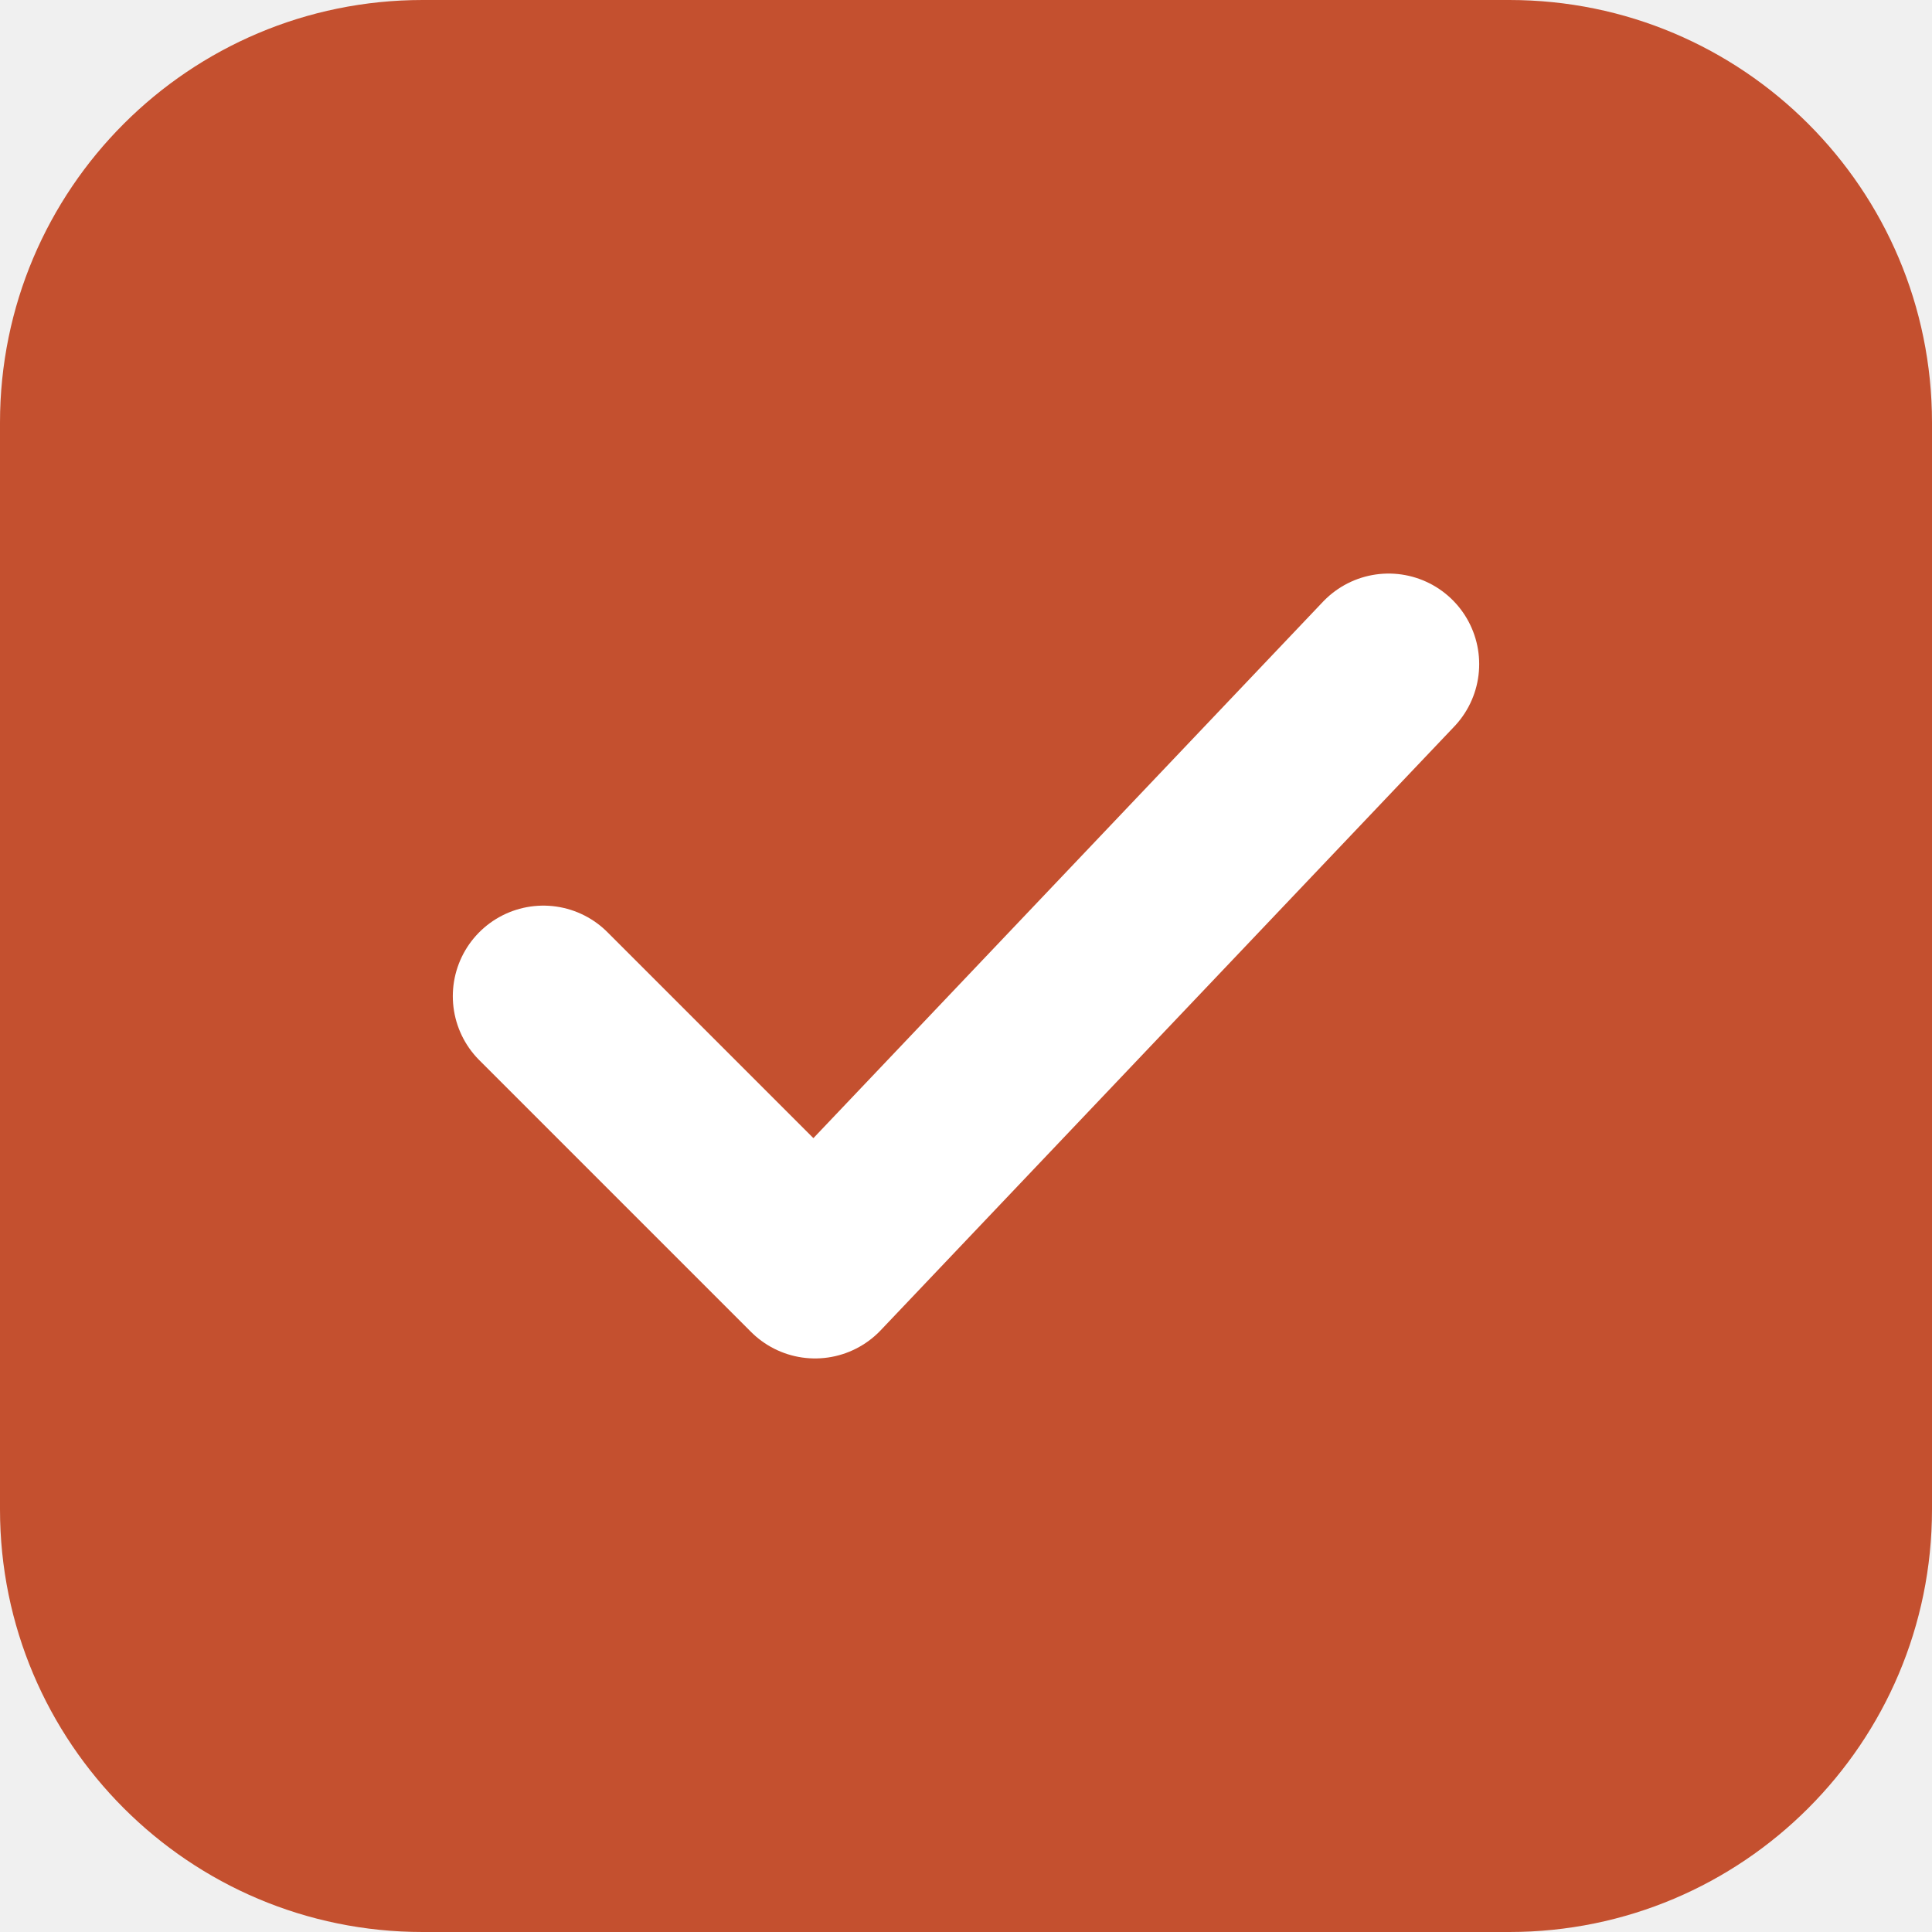
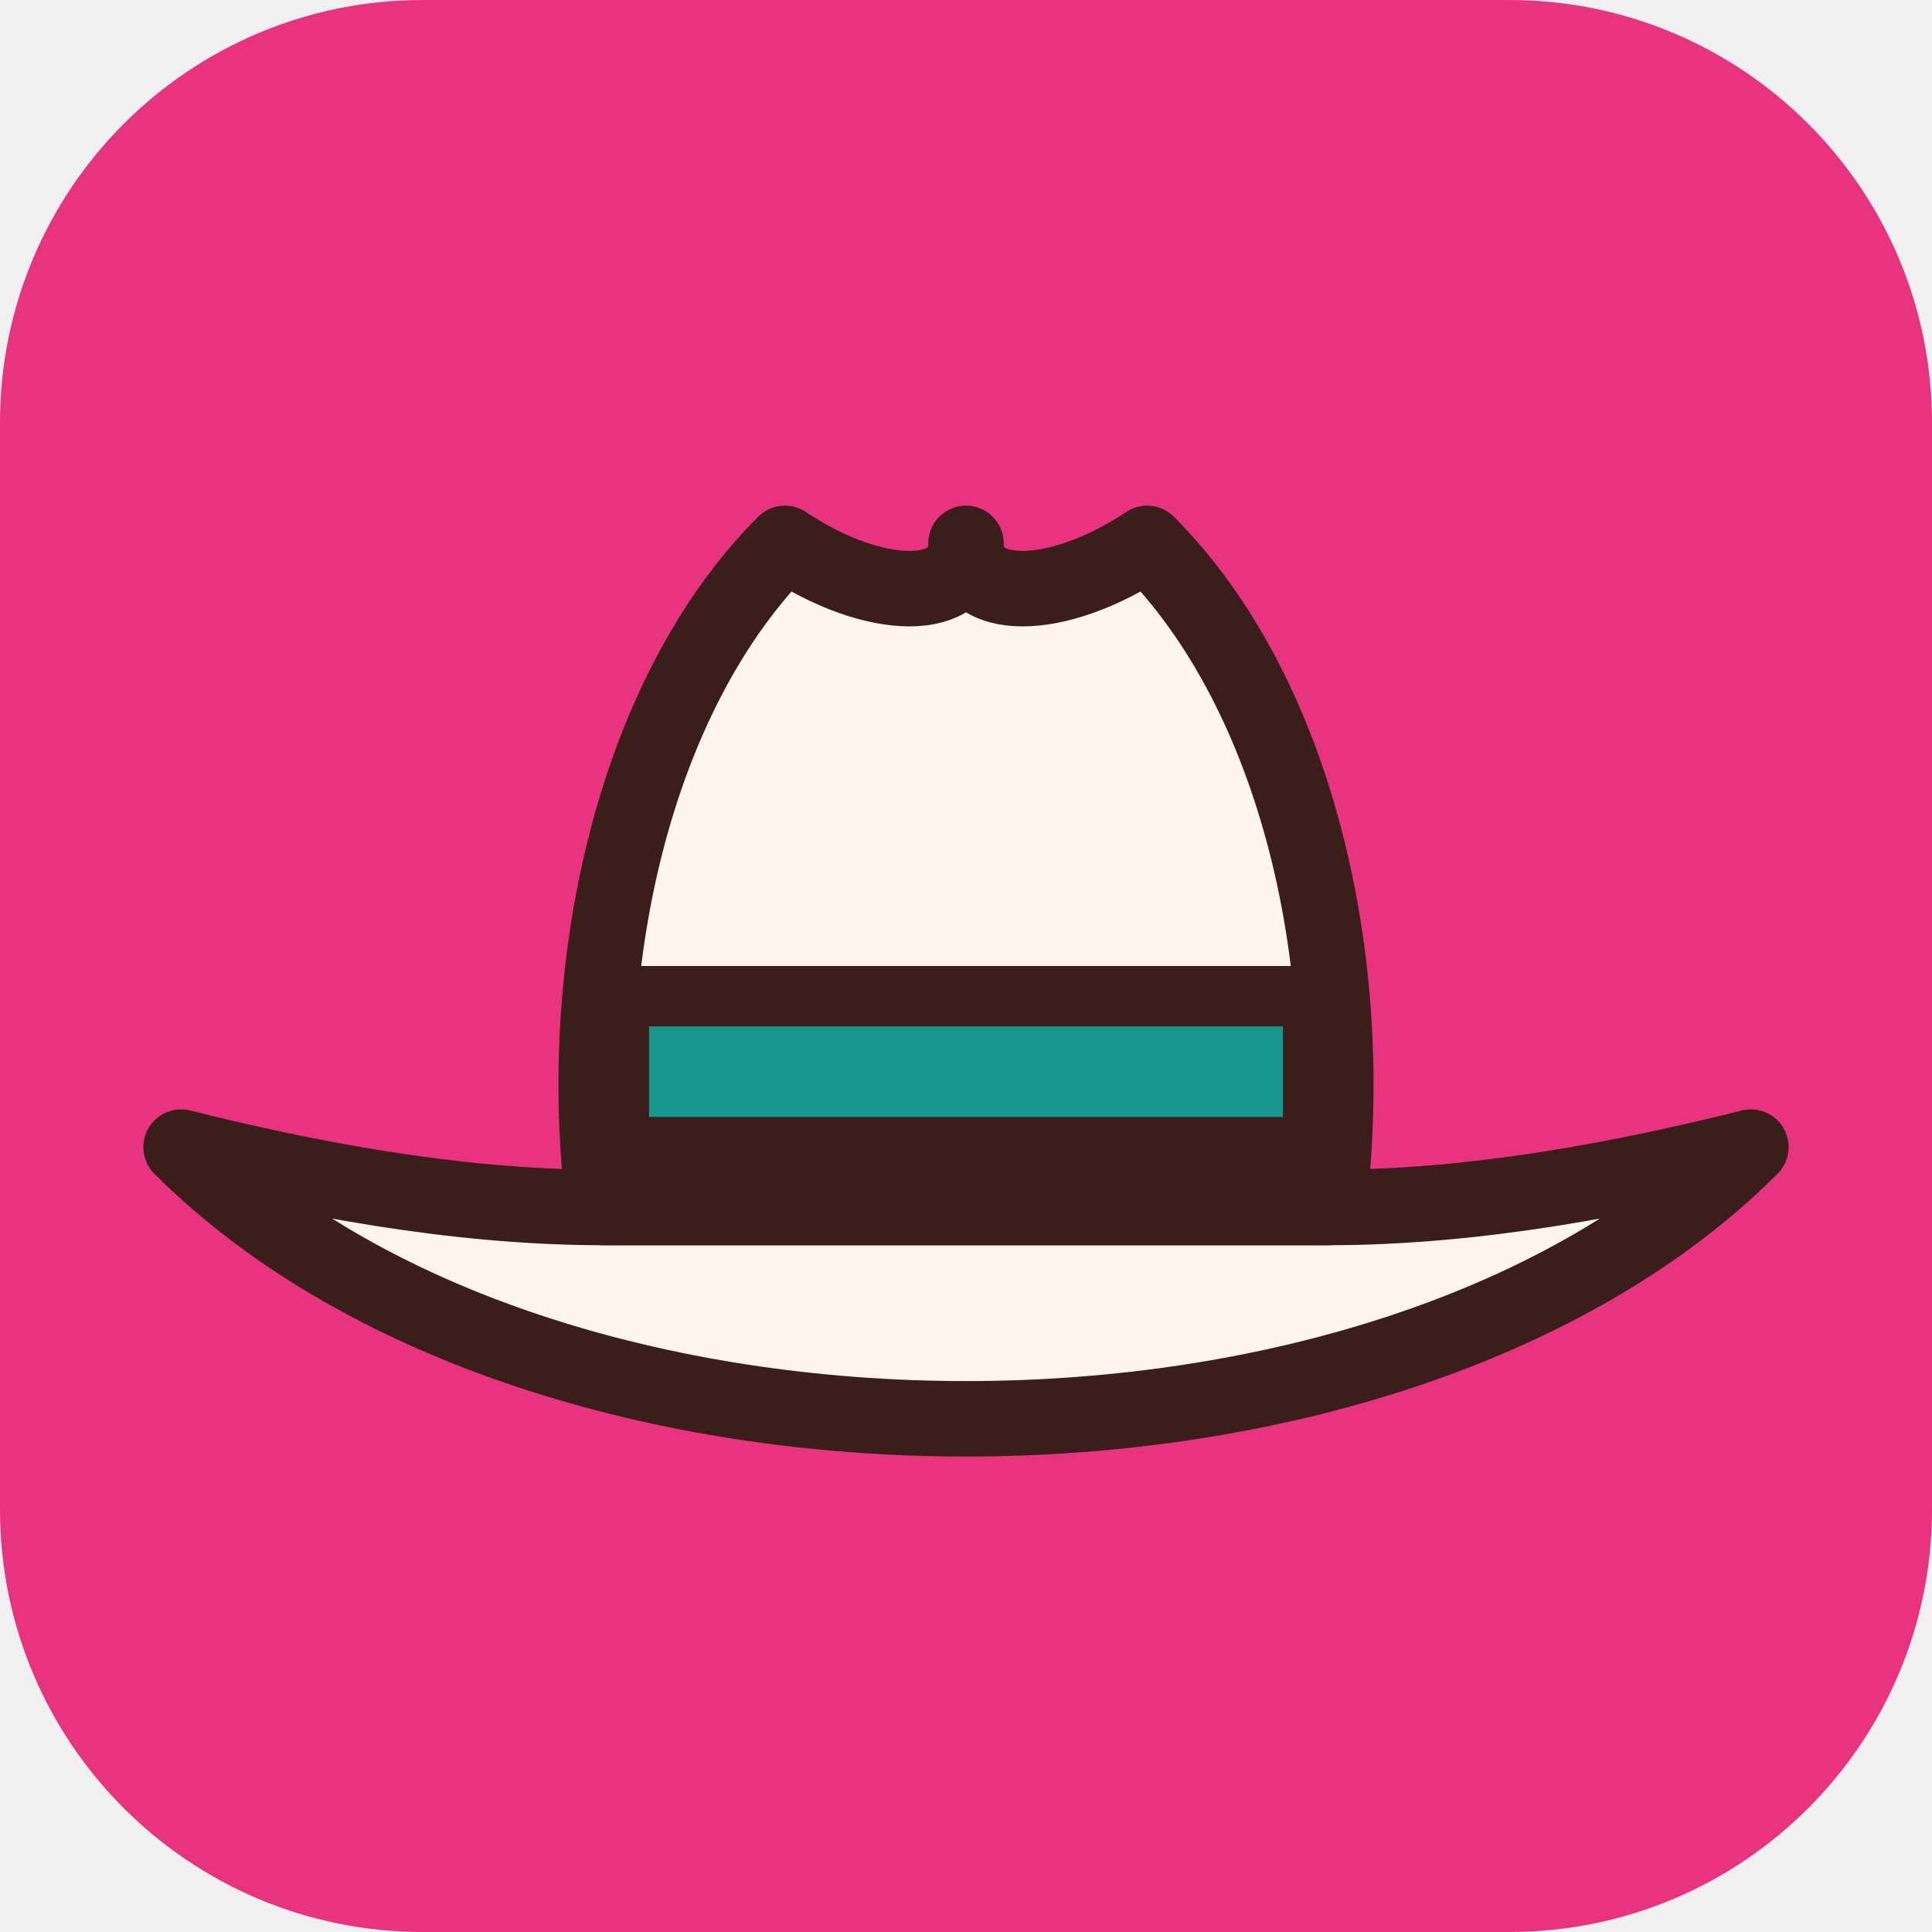
<svg xmlns="http://www.w3.org/2000/svg" viewBox="0 0 64 64">
-   <rect width="64" height="64" rx="14" fill="#c4502f" />
-   <path d="M18 33l9 9 19-20" fill="none" stroke="#fff" stroke-width="6" stroke-linecap="round" stroke-linejoin="round" />
+   <rect width="64" height="64" rx="14" fill="#e8337f" />
+   <path d="M6 38c6 6 16 9 26 9s20-3 26-9c-4 1-9 2-14 2H20c-5 0-10-1-14-2z" fill="#fff5ec" stroke="#3b1e1a" stroke-width="2.5" stroke-linejoin="round" />
+   <path d="M20 40c-1-8 1-17 6-22 3 2 6 2 6 0 0 2 3 2 6 0 5 5 7 14 6 22z" fill="#fff5ec" stroke="#3b1e1a" stroke-width="2.5" stroke-linejoin="round" />
+   <path d="M20.5 33h23v5h-23z" fill="#17958f" stroke="#3b1e1a" stroke-width="2" />
</svg>
